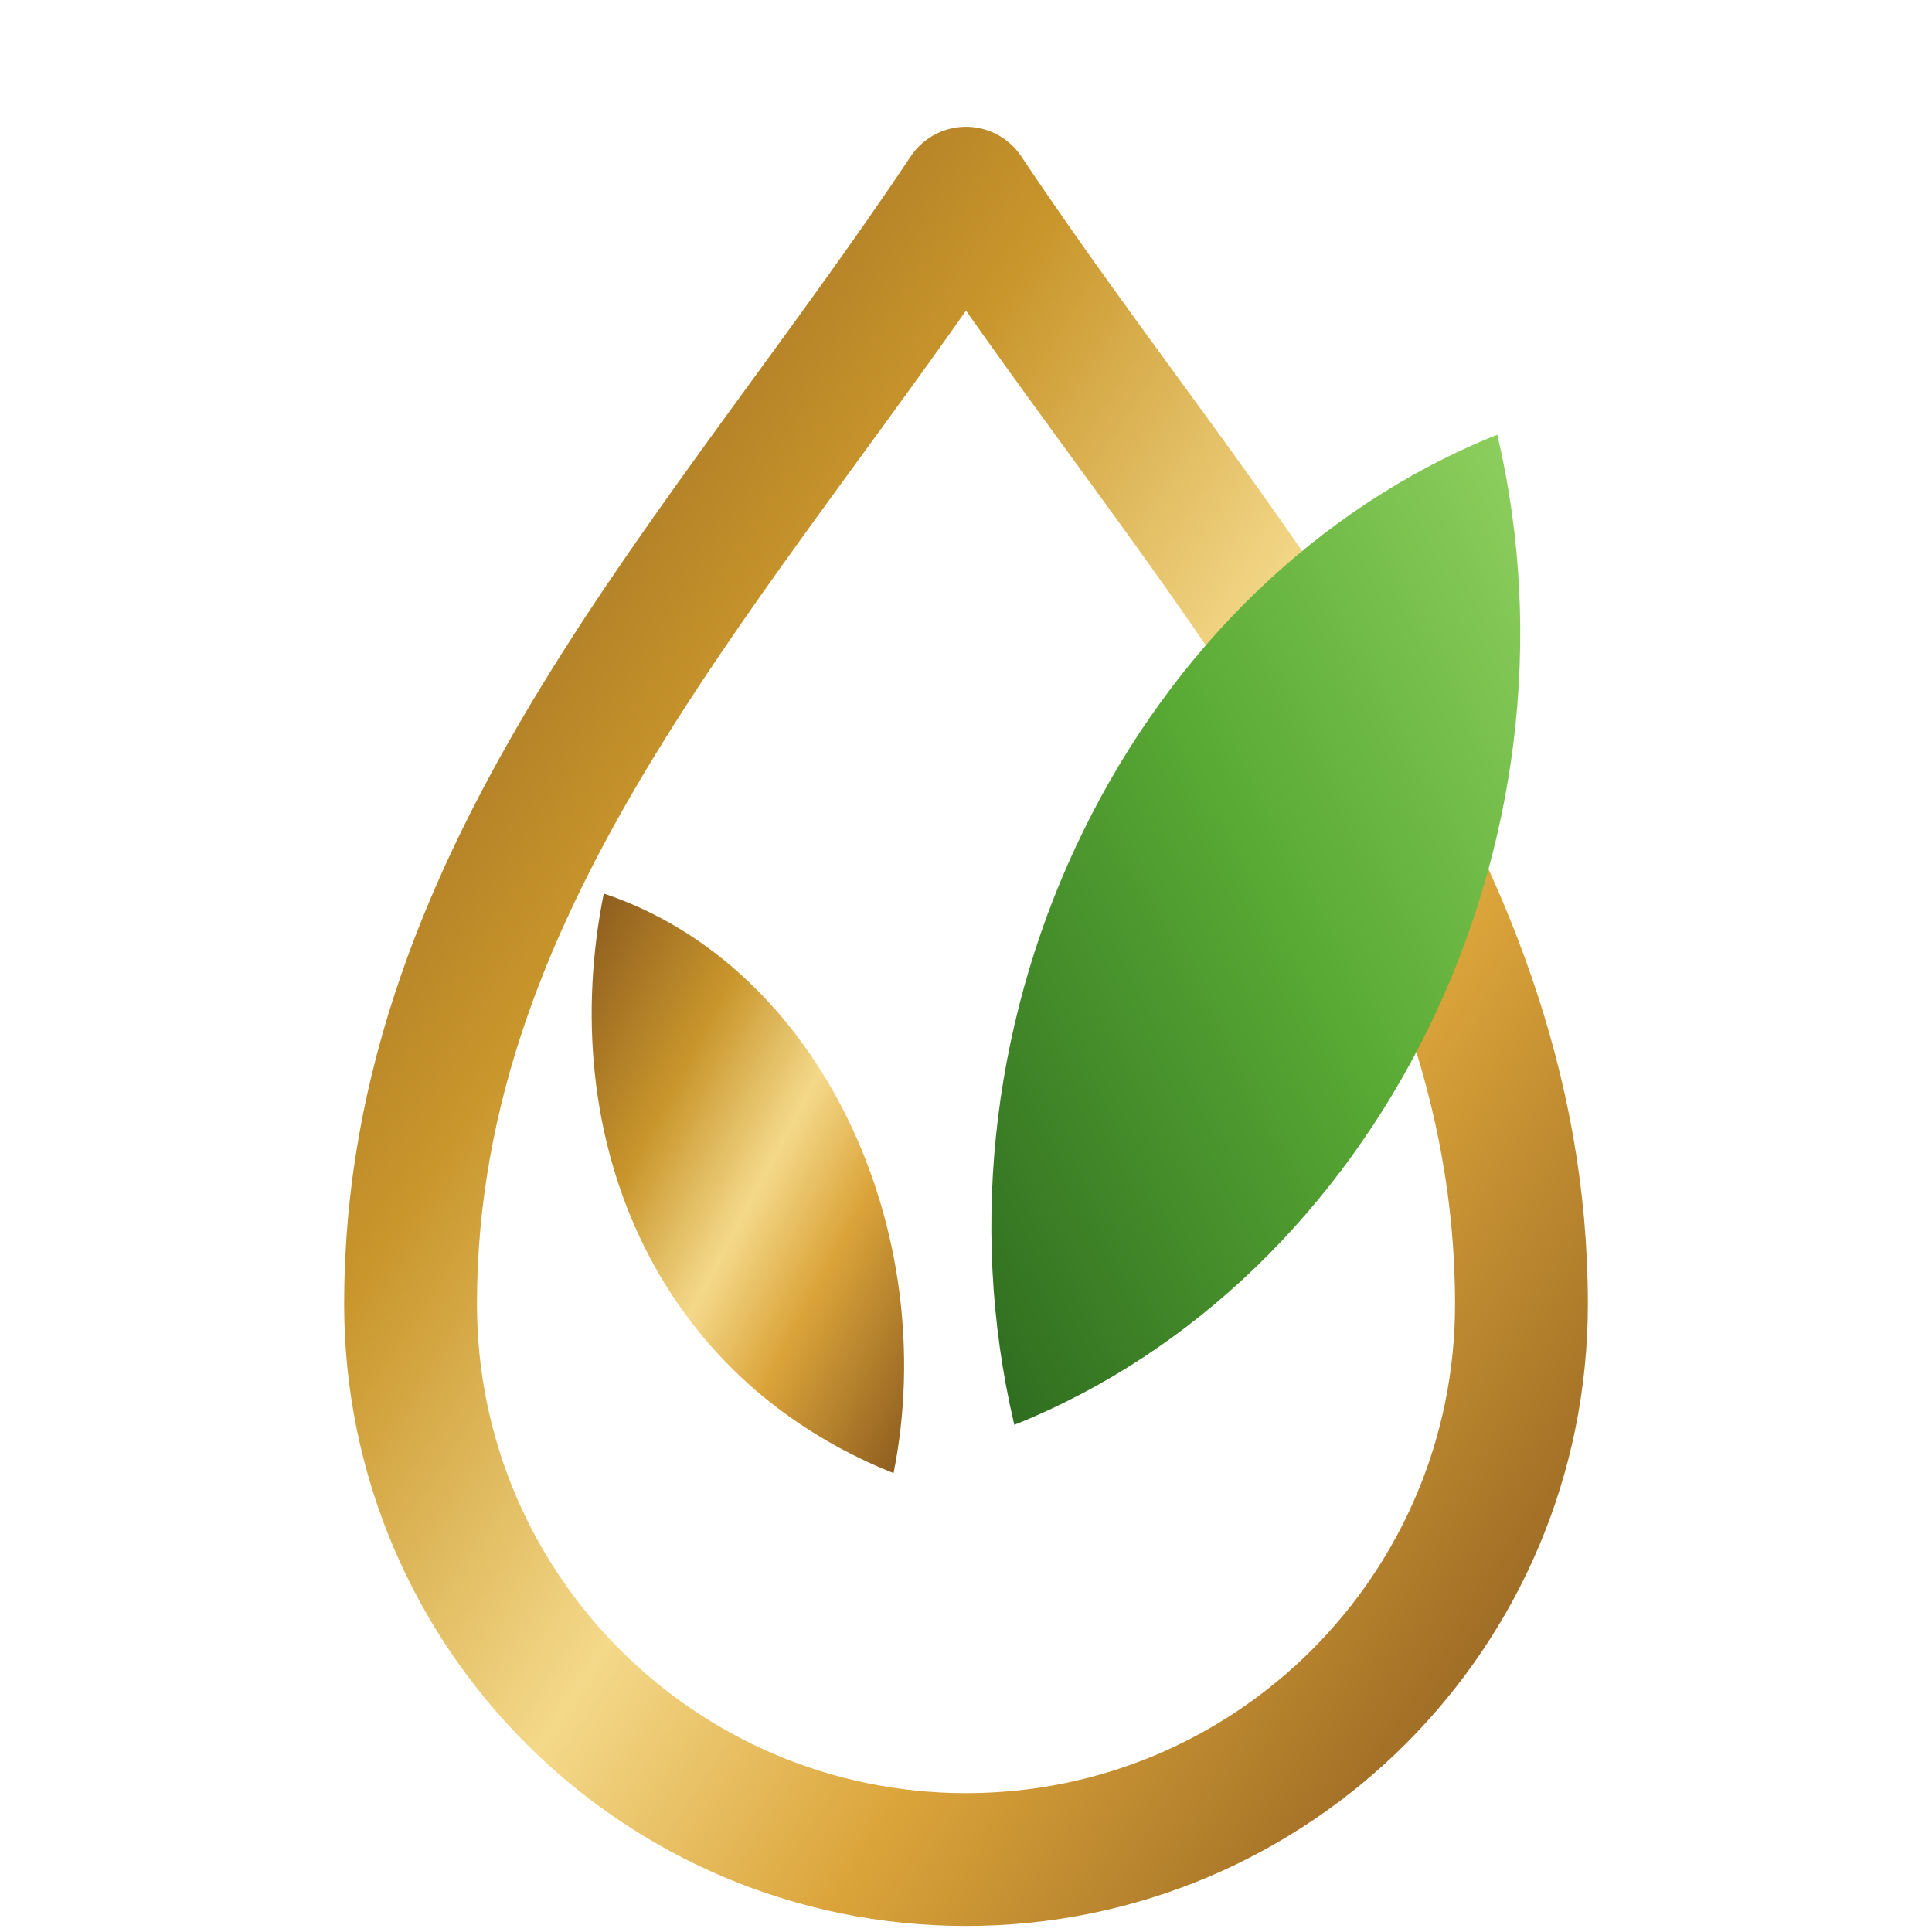
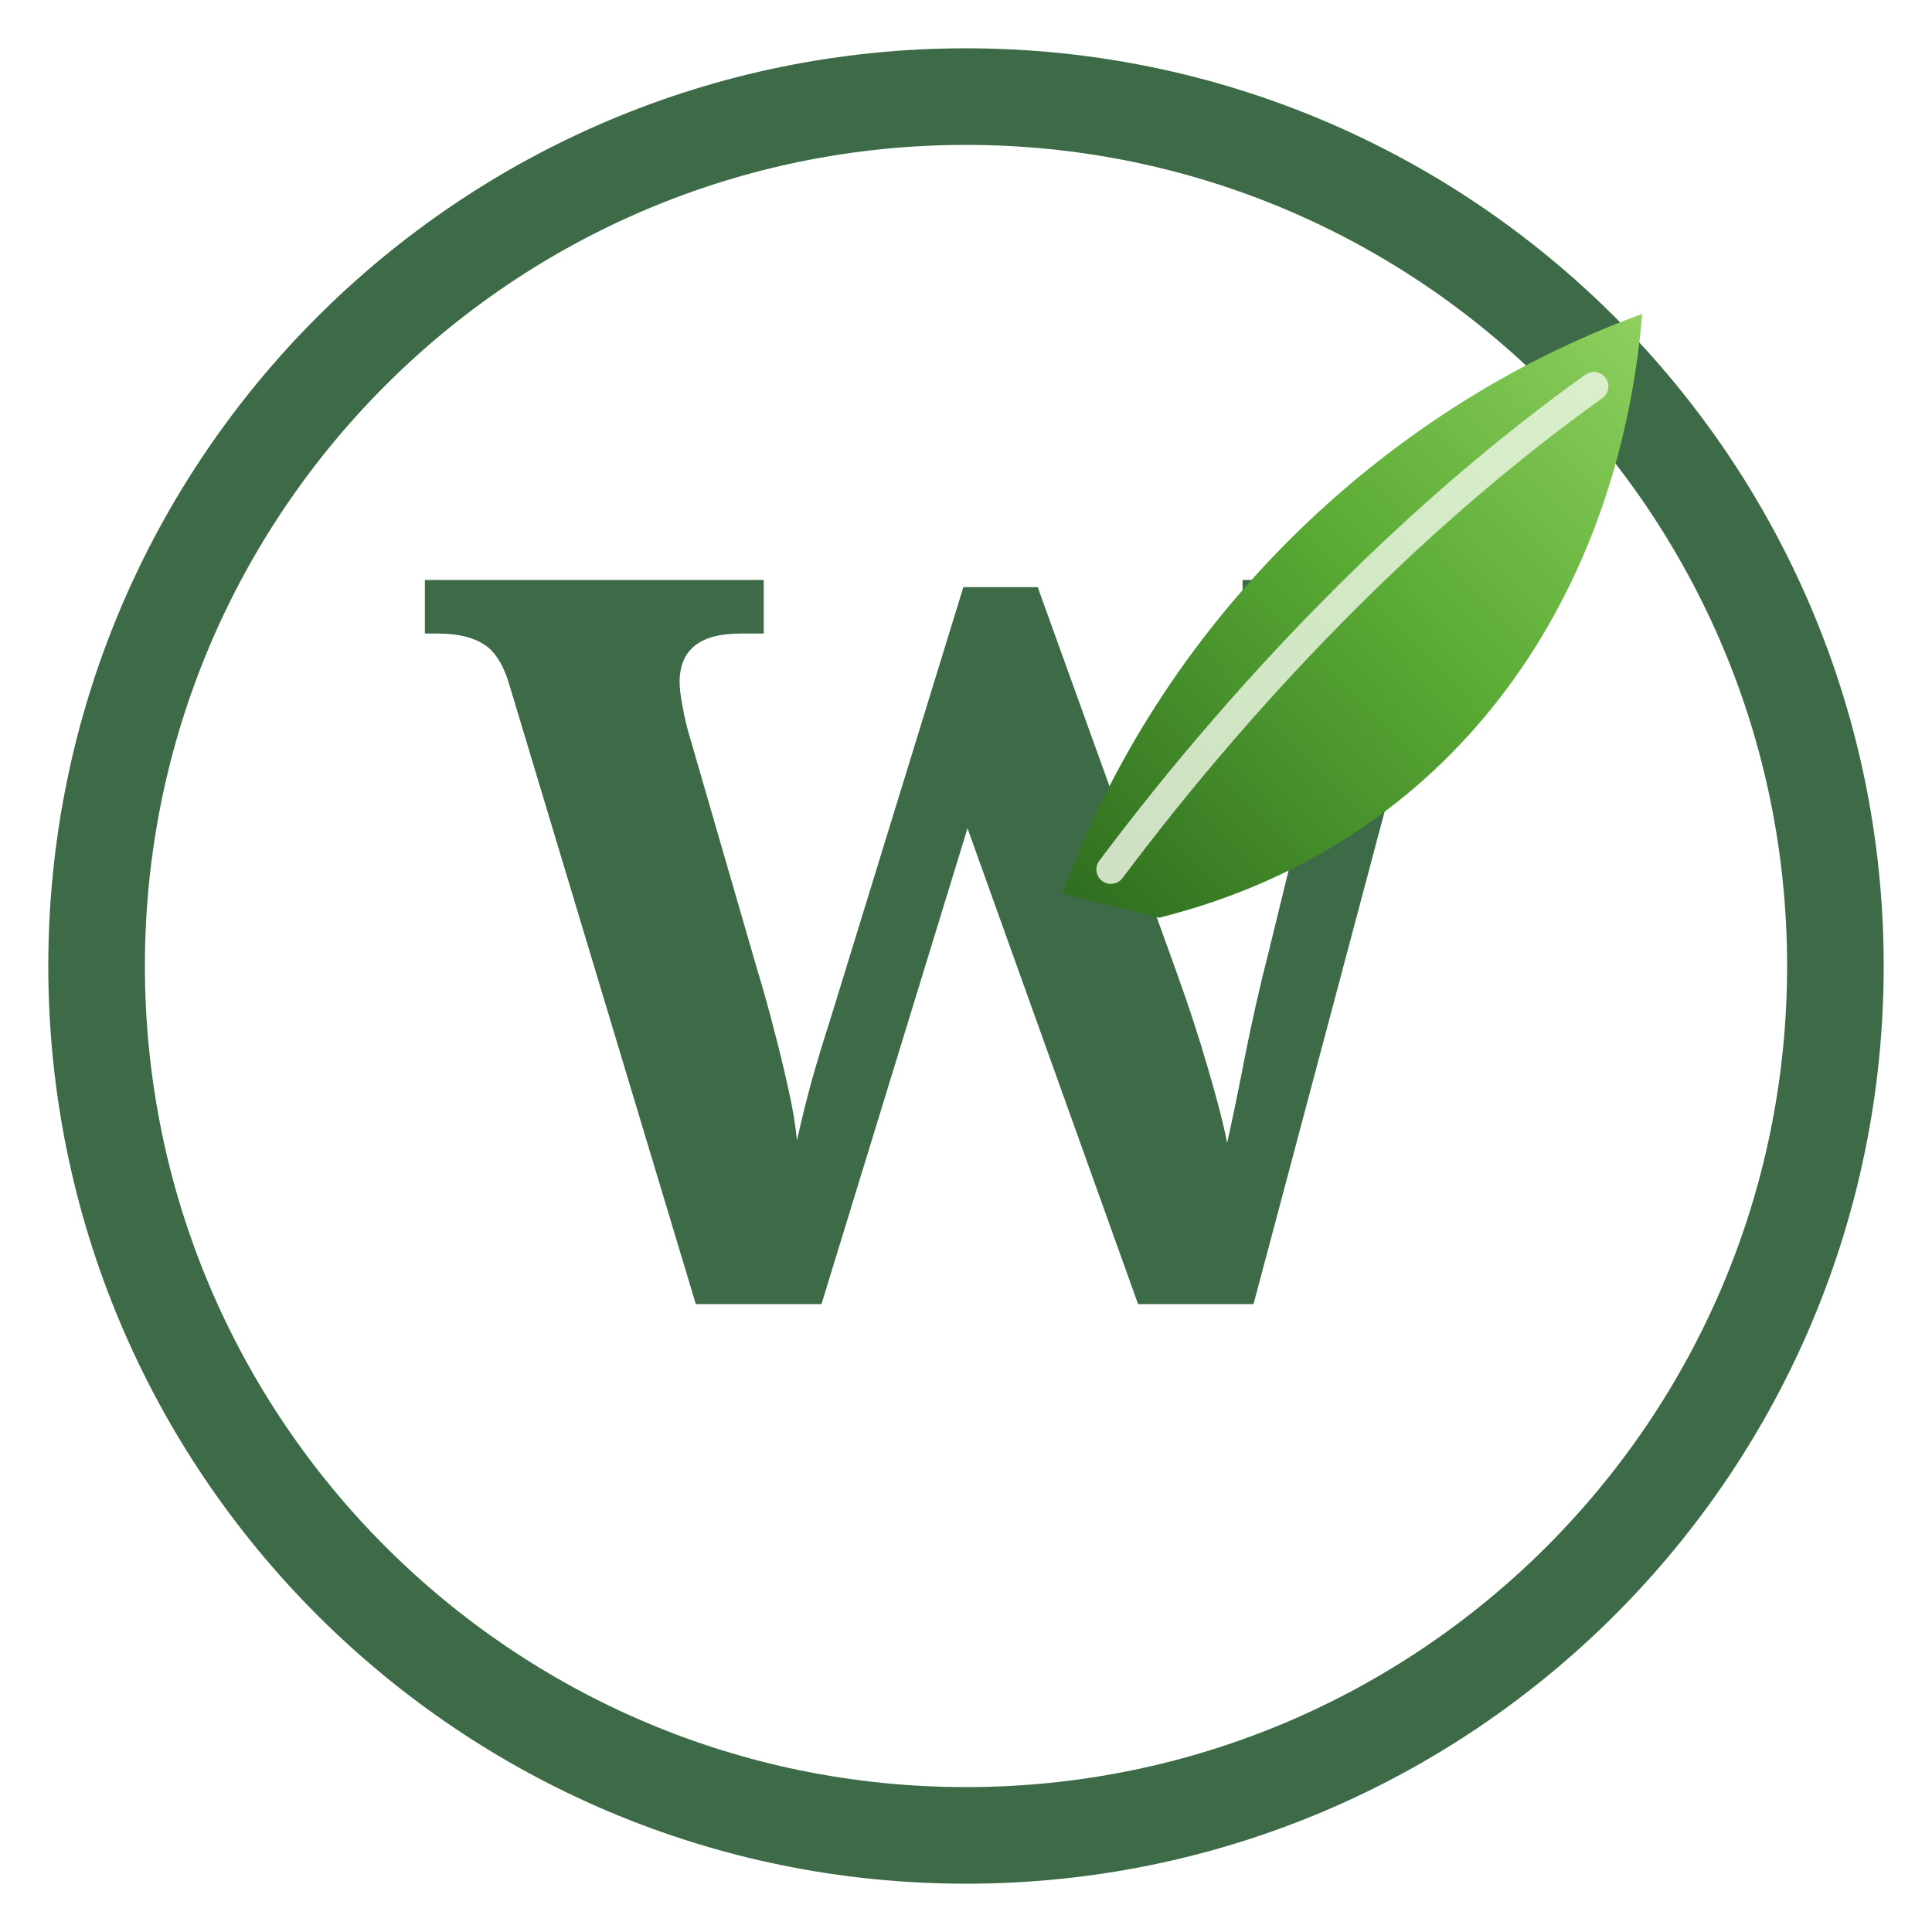
<svg xmlns="http://www.w3.org/2000/svg" width="80" height="80" viewBox="0 0 80 80">
  <defs>
-     <linearGradient id="fGold" x1="0%" y1="0%" x2="100%" y2="100%">
-       <stop offset="0%" stop-color="#8a5a1e" />
-       <stop offset="30%" stop-color="#c9962c" />
-       <stop offset="52%" stop-color="#f4d98a" />
-       <stop offset="70%" stop-color="#dba43a" />
-       <stop offset="100%" stop-color="#8a5a1e" />
-     </linearGradient>
    <linearGradient id="fLeaf" x1="0%" y1="100%" x2="100%" y2="0%">
      <stop offset="0%" stop-color="#2e6b1f" />
      <stop offset="55%" stop-color="#5aab35" />
      <stop offset="100%" stop-color="#8fd05f" />
    </linearGradient>
  </defs>
-   <g transform="translate(40,44)">
-     <path d="M 0,-36 C 10,-21 23,-8 23,10 A 23,23 0 1,1 -23,10 C -23,-8 -10,-21 0,-36 Z" fill="none" stroke="url(#fGold)" stroke-width="5.5" stroke-linejoin="round" />
-     <path d="M 2,15 C -2,-2 7,-20 22,-26 C 26,-9 17,9 2,15 Z" fill="url(#fLeaf)" />
-     <path d="M -3,17 C -13,13 -17,3 -15,-7 C -6,-4 -1,7 -3,17 Z" fill="url(#fGold)" />
+   <g transform="translate(40,40)">
+     <circle r="36" fill="none" stroke="#3d6b47" stroke-width="4" />
+     <text x="0" y="14" text-anchor="middle" font-family="'Fraunces','Georgia',serif" font-size="42" font-weight="600" fill="#3d6b47">W</text>
+     <path d="M 4,-3 C 8,-14 17,-23 28,-27 C 27,-15 20,-5 8,-2 Z" fill="url(#fLeaf)" />
+     <path d="M 6,-4 C 12,-12 19,-19 26,-24" fill="none" stroke="#e9f5df" stroke-width="1.2" stroke-linecap="round" opacity="0.85" />
  </g>
</svg>
